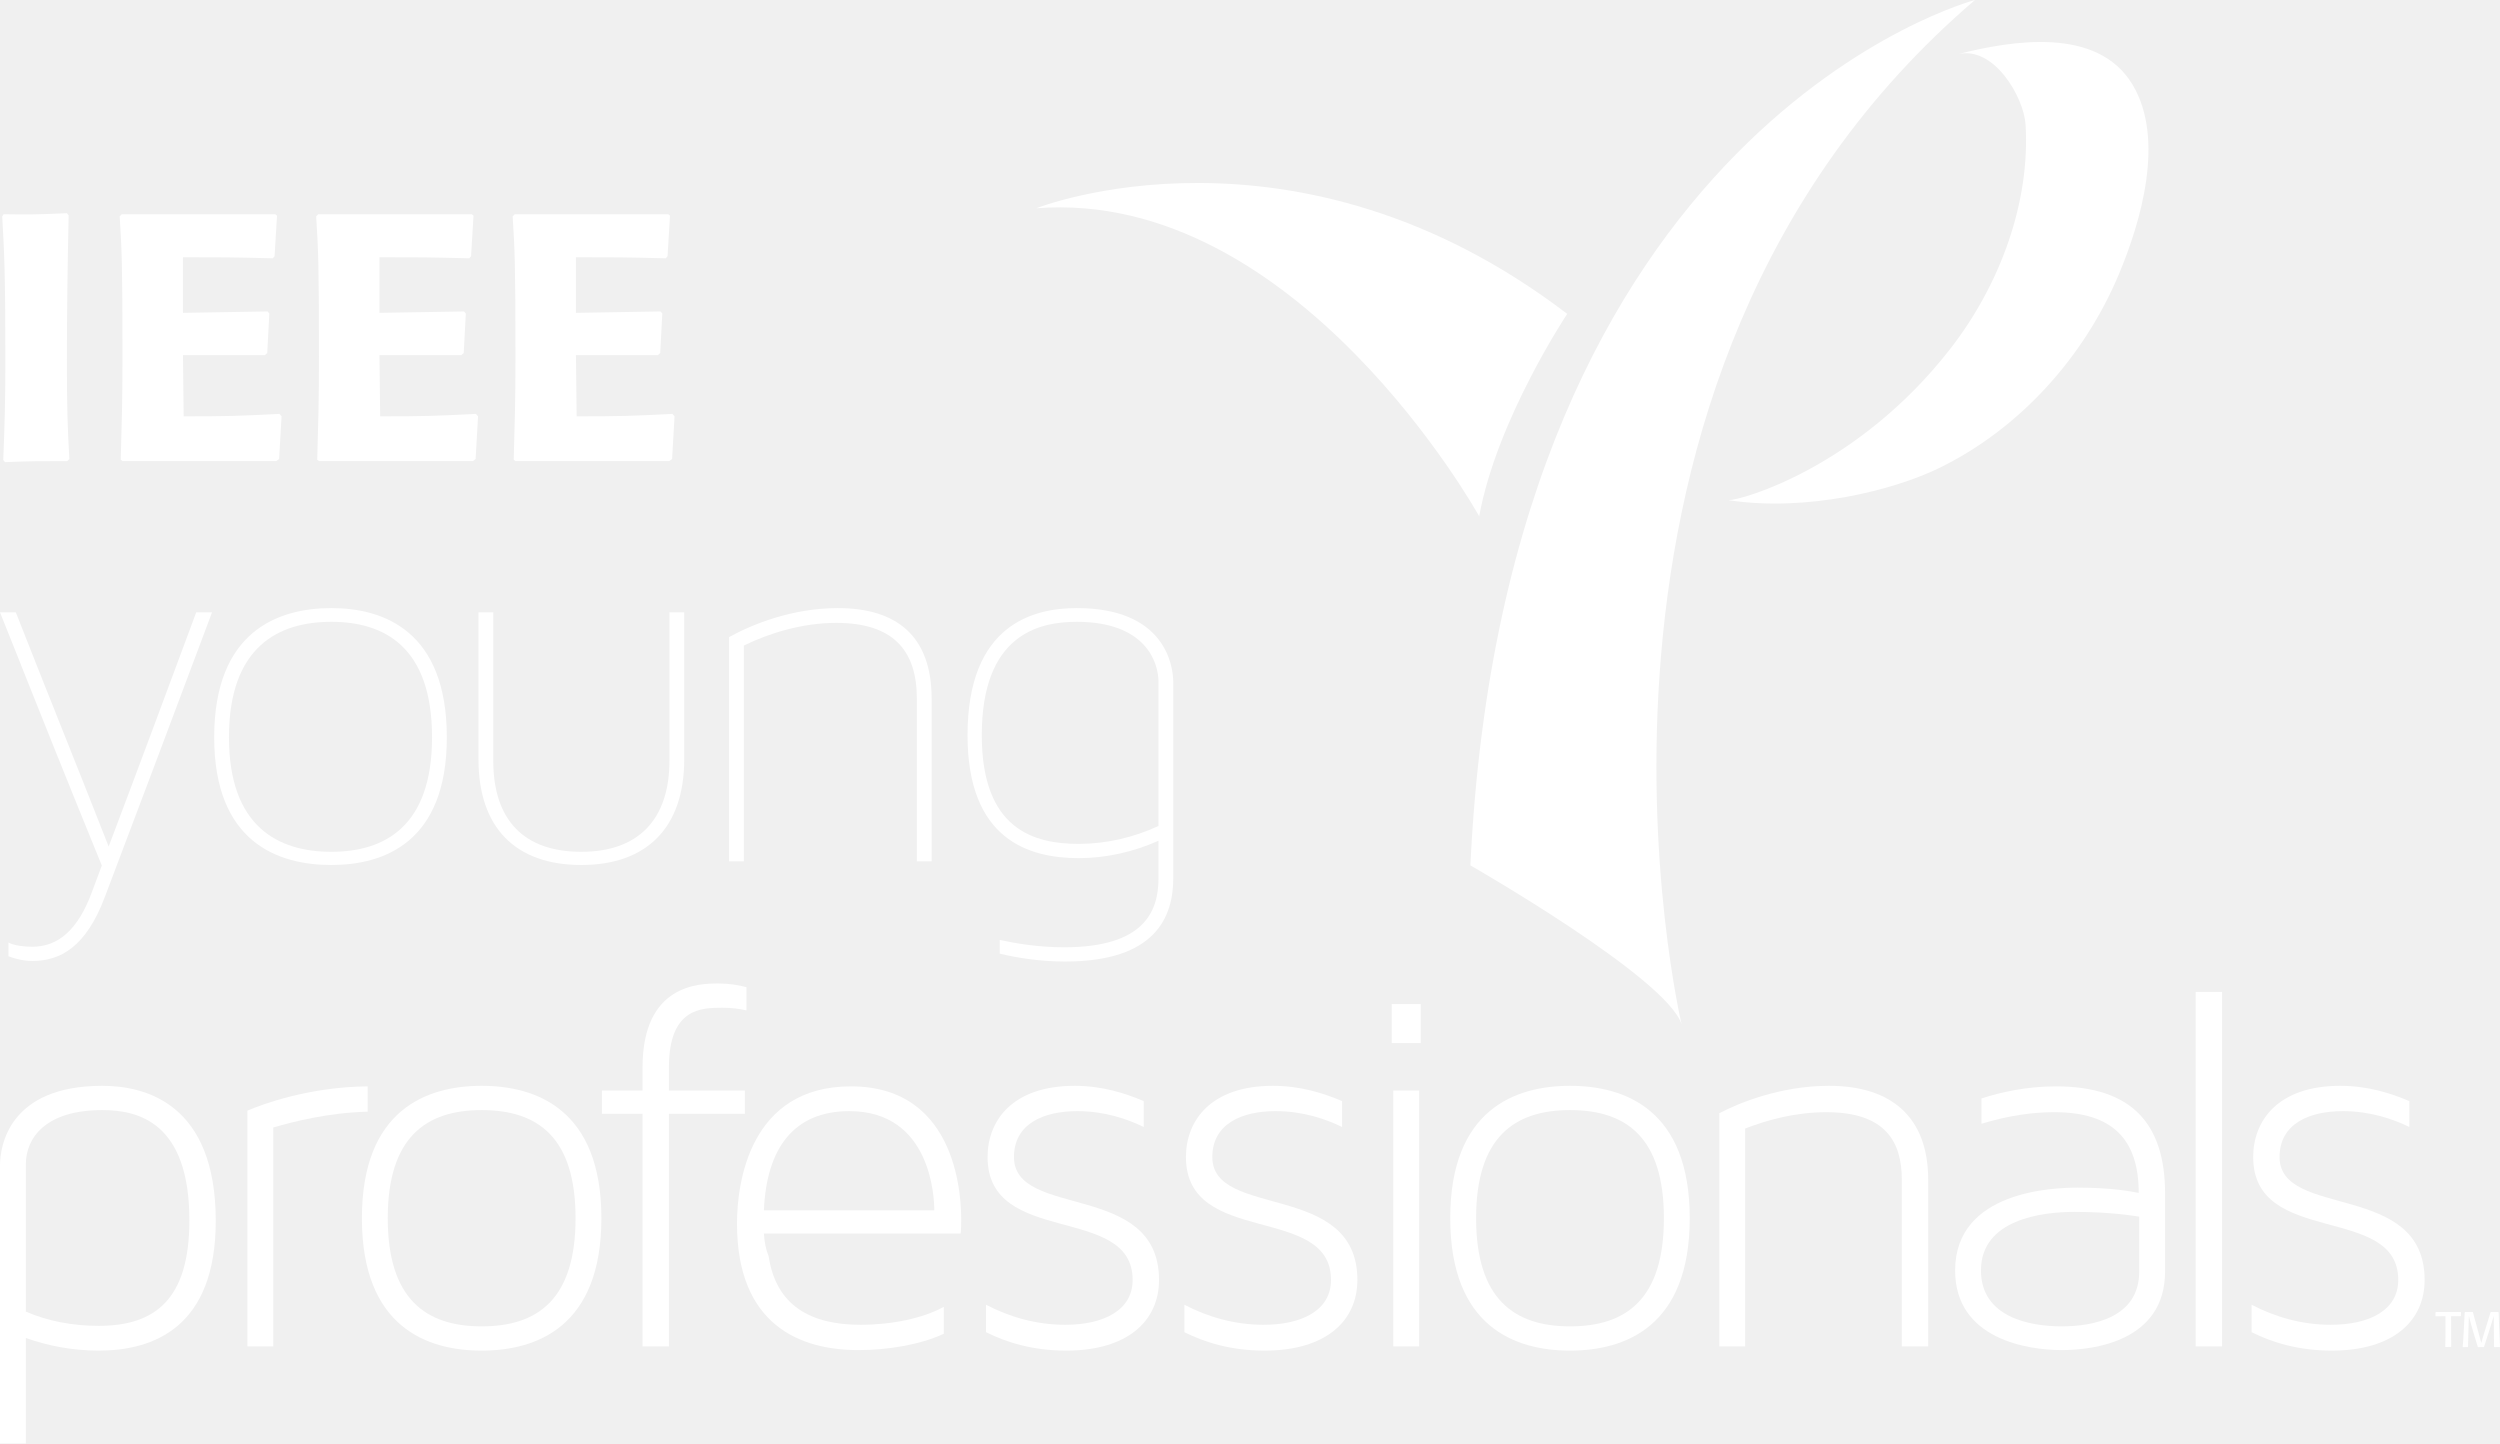
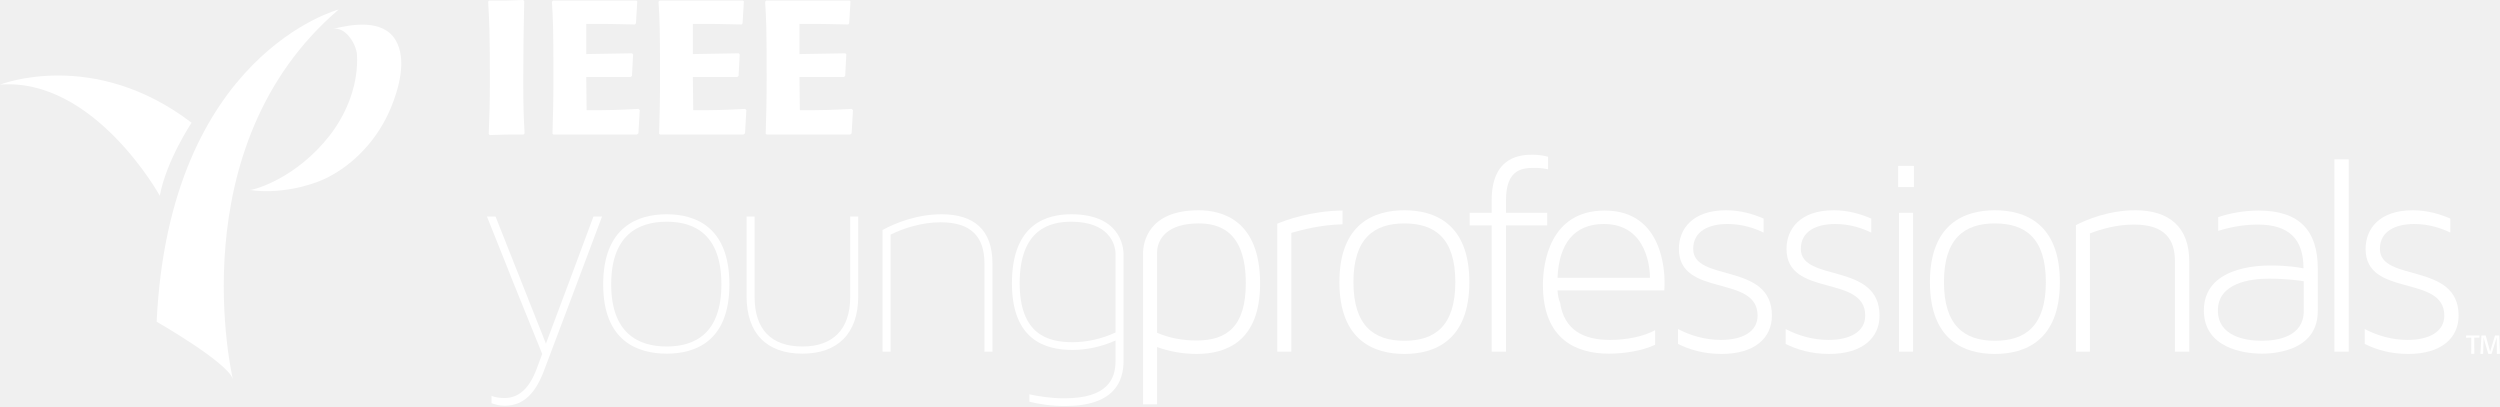
- <svg xmlns="http://www.w3.org/2000/svg" version="1.1" id="svg1" width="296.347" height="171.107" viewBox="0 0 296.347 171.107">
+ <svg xmlns="http://www.w3.org/2000/svg" version="1.1" id="svg1" width="546.173" height="88.707" viewBox="0 0 546.173 88.707">
  <defs id="defs1" />
  <g id="g1">
    <g id="group-R5">
-       <path id="path2" d="M 61.031,1091.89 C 60.098,1049 59.477,1006.1 59.477,963.207 c 0,-45.078 0.621,-59.375 2.18,-87.969 l -1.867,-1.871 c -25.801,0 -32.02,0 -55.336,-0.929 l -1.555,1.863 c 1.246,32.328 1.867,51.289 1.867,87.972 0,79.267 -0.934,95.117 -2.793,128.687 l 1.238,1.87 c 22.383,-0.31 29.527,-0.31 56.266,0.93 l 1.555,-1.87" style="fill:#ffffff;fill-opacity:1;fill-rule:nonzero;stroke:none" transform="matrix(0.1333333,0,0,-0.1333333,0,171.1067)" />
-       <path id="path3" d="m 250.32,913.16 -2.172,-37.922 -2.484,-1.871 H 108.891 l -1.551,1.242 c 0.93,32.641 1.551,52.231 1.551,91.391 0,83.31 -0.621,94.81 -2.485,124.96 l 1.864,1.87 h 136.46 l 1.555,-1.24 -2.176,-36.07 -1.55,-1.86 c -37.618,0.93 -44.766,0.93 -79.895,0.93 v -49.42 l 75.227,1.24 1.55,-1.86 -1.859,-35.132 -2.184,-1.863 h -72.734 l 0.621,-54.395 c 39.789,0 48.496,0.313 85.172,2.172 l 1.863,-2.172" style="fill:#ffffff;fill-opacity:1;fill-rule:nonzero;stroke:none" transform="matrix(0.1333333,0,0,-0.1333333,0,171.1067)" />
-       <path id="path4" d="m 425.012,913.16 -2.176,-37.922 -2.484,-1.871 H 283.578 l -1.551,1.242 c 0.934,32.641 1.551,52.231 1.551,91.391 0,83.31 -0.617,94.81 -2.488,124.96 l 1.871,1.87 h 136.457 l 1.555,-1.24 -2.172,-36.07 -1.559,-1.86 c -37.613,0.93 -44.762,0.93 -79.887,0.93 v -49.42 l 75.223,1.24 1.555,-1.86 -1.863,-35.132 -2.18,-1.863 h -72.735 l 0.618,-54.395 c 39.793,0 48.496,0.313 85.172,2.172 l 1.867,-2.172" style="fill:#ffffff;fill-opacity:1;fill-rule:nonzero;stroke:none" transform="matrix(0.1333333,0,0,-0.1333333,0,171.1067)" />
-       <path id="path5" d="m 599.695,913.16 -2.172,-37.922 -2.484,-1.871 H 458.266 l -1.551,1.242 c 0.93,32.641 1.551,52.231 1.551,91.391 0,83.31 -0.621,94.81 -2.489,124.96 l 1.868,1.87 h 136.457 l 1.558,-1.24 -2.18,-36.07 -1.55,-1.86 c -37.614,0.93 -44.762,0.93 -79.887,0.93 v -49.42 l 75.223,1.24 1.55,-1.86 -1.859,-35.132 -2.184,-1.863 h -72.73 l 0.617,-54.395 c 39.785,0 48.496,0.313 85.172,2.172 l 1.863,-2.172" style="fill:#ffffff;fill-opacity:1;fill-rule:nonzero;stroke:none" transform="matrix(0.1333333,0,0,-0.1333333,0,171.1067)" />
-       <path id="path6" d="m 174.457,738.926 h 14.066 C 156.641,654.043 125.219,570.094 93.324,486.141 c -16.879,-45.016 -39.863,-57.2 -64.715,-57.2 -7.973,0 -16.418,2.344 -21.109,4.211 v 12.188 c 5.16,-2.801 14.539,-3.75 21.109,-3.75 23.445,0 40.801,15.484 52.992,48.312 l 8.91,23.922 C 60.031,588.383 30.016,663.426 0,738.926 h 14.066 c 27.203,-69.418 55.344,-138.821 82.543,-208.223 26.262,69.402 52.059,138.805 77.848,208.223" style="fill:#ffffff;fill-opacity:1;fill-rule:nonzero;stroke:none" transform="matrix(0.1333333,0,0,-0.1333333,0,171.1067)" />
-       <path id="path7" d="m 384.105,627.773 c 0,80.668 -42.667,102.711 -89.57,102.711 -46.898,0 -90.98,-22.043 -90.98,-102.711 0,-79.722 44.082,-101.761 90.98,-101.761 46.903,0 89.57,22.039 89.57,101.761 z m 13.137,0 c 0,-93.324 -55.804,-113.488 -102.707,-113.488 -47.367,0 -104.113,20.164 -104.113,113.488 0,94.274 56.746,114.911 104.113,114.911 46.903,0 102.707,-20.637 102.707,-114.911" style="fill:#ffffff;fill-opacity:1;fill-rule:nonzero;stroke:none" transform="matrix(0.1333333,0,0,-0.1333333,0,171.1067)" />
-       <path id="path8" d="m 595.168,738.926 h 13.129 V 608.078 c 0,-60.496 -33.293,-93.793 -91.449,-93.793 -58.625,0 -91.453,33.297 -91.453,93.793 v 130.848 h 13.136 V 607.148 c 0,-53.003 27.199,-81.136 78.317,-81.136 50.183,0 78.32,28.133 78.32,81.136 v 131.778" style="fill:#ffffff;fill-opacity:1;fill-rule:nonzero;stroke:none" transform="matrix(0.1333333,0,0,-0.1333333,0,171.1067)" />
-       <path id="path9" d="m 828.27,662.016 v -144.45 h -13.133 v 144.45 c 0,43.613 -21.574,67.519 -71.754,67.519 -30.488,0 -60.028,-9.371 -82.07,-20.16 V 517.566 H 648.18 v 199.317 c 21.101,11.719 56.746,25.801 96.609,25.801 52.52,0 83.481,-24.852 83.481,-80.668" style="fill:#ffffff;fill-opacity:1;fill-rule:nonzero;stroke:none" transform="matrix(0.1333333,0,0,-0.1333333,0,171.1067)" />
-       <path id="path10" d="m 1029.95,677.031 c 0,17.813 -11.72,53.453 -72.684,53.453 -34.243,0 -84.418,-11.718 -84.418,-100.832 0,-83.933 46.429,-96.601 86.285,-96.601 23.918,0 48.777,5.625 70.817,15.945 z m 13.13,-0.484 V 502.566 c 0,-34.242 -15.48,-74.109 -96.139,-74.109 -22.503,0 -42.679,3.281 -58.148,7.039 v 12.188 c 15,-3.282 34.699,-6.559 57.219,-6.559 71.278,0 83.938,31.898 83.938,61.441 v 33.282 c -22.04,-9.836 -46.43,-15.469 -70.817,-15.469 -44.547,0 -98.953,16.418 -98.953,109.273 0,99.43 59.562,113.032 97.086,113.032 78.314,0 85.814,-50.653 85.814,-66.137" style="fill:#ffffff;fill-opacity:1;fill-rule:nonzero;stroke:none" transform="matrix(0.1333333,0,0,-0.1333333,0,171.1067)" />
-       <path id="path11" d="m 921.266,1098.13 c 0,0 229.504,91.27 472.044,-93.89 0,0 -62.6,-93.888 -78.24,-179.951 0,0 -161.7,292.091 -393.804,273.841" style="fill:#ffffff;fill-opacity:1;fill-rule:nonzero;stroke:none" transform="matrix(0.1333333,0,0,-0.1333333,0,171.1067)" />
-       <path id="path12" d="m 1755.81,1283.29 c 0,0 -417.27,-109.54 -448.57,-769.345 0,0 174.74,-99.996 187.77,-141.281 0,0 -135.61,571.594 260.8,910.626" style="fill:#ffffff;fill-opacity:1;fill-rule:nonzero;stroke:none" transform="matrix(0.1333333,0,0,-0.1333333,0,171.1067)" />
-       <path id="path13" d="m 1740.17,1235.04 c 32.29,8.19 59.2,-38.04 60.66,-62.75 4.03,-67.52 -21.55,-140.99 -67.51,-199.837 -81.7,-104.582 -184.57,-133.82 -196.58,-133.82 69.44,-10.656 146.41,8.793 186.64,28.269 72.08,34.899 129.51,98.996 160.35,172.478 19.64,46.81 41.25,120.23 12.19,168.66 -31.2,51.99 -107.12,39.34 -155.75,27" style="fill:#ffffff;fill-opacity:1;fill-rule:nonzero;stroke:none" transform="matrix(0.1333333,0,0,-0.1333333,0,171.1067)" />
-       <path id="path14" d="m 168.367,198.371 c 0,86.762 -45.027,98.016 -77.39,98.016 -50.641,0 -68.004,-24.856 -68.004,-48.297 V 117.238 c 19.23,-8.449 41.75,-12.679 64.723,-12.679 50.176,0 80.672,23.472 80.672,93.812 z m 23.442,-0.473 c 0,-94.726 -55.34,-115.359 -104.114,-115.359 -22.973,0 -45.016,4.211 -64.723,11.25 L 22.973,0 H 0 v 247.148 c 0,17.34 7.973,70.817 90.977,70.817 38.457,0 100.832,-15.949 100.832,-120.067" style="fill:#ffffff;fill-opacity:1;fill-rule:nonzero;stroke:none" transform="matrix(0.1333333,0,0,-0.1333333,0,171.1067)" />
-       <path id="path15" d="M 242.945,280.922 V 86.281 H 219.973 V 295.922 c 13.129,5.625 54.867,21.105 106.922,21.558 v -22.503 c -35.645,-0.934 -66.125,-8.907 -83.95,-14.055" style="fill:#ffffff;fill-opacity:1;fill-rule:nonzero;stroke:none" transform="matrix(0.1333333,0,0,-0.1333333,0,171.1067)" />
-       <path id="path16" d="m 511.688,200.25 c 0,71.75 -33.293,96.137 -83.485,96.137 -49.707,0 -83.473,-24.387 -83.473,-96.137 0,-71.762 33.766,-96.141 83.473,-96.141 50.192,0 83.485,24.379 83.485,96.141 z m 22.976,0 c 0,-96.621 -57.687,-117.711 -106.461,-117.711 -48.773,0 -106.457,21.09 -106.457,117.711 0,96.605 57.684,117.715 106.457,117.715 48.774,0 106.461,-21.11 106.461,-117.715" style="fill:#ffffff;fill-opacity:1;fill-rule:nonzero;stroke:none" transform="matrix(0.1333333,0,0,-0.1333333,0,171.1067)" />
-       <path id="path17" d="M 594.703,334.375 V 313.75 h 67.524 V 293.105 H 594.703 V 86.281 H 571.25 V 293.105 h -36.109 v 20.645 h 36.109 v 20.625 c 0,74.098 50.652,74.566 67.535,74.566 9.375,0 17.817,-1.406 24.852,-3.281 v -20.637 c -6.094,1.407 -13.129,2.348 -21.102,2.348 -18.765,0 -47.832,0 -47.832,-52.996" style="fill:#ffffff;fill-opacity:1;fill-rule:nonzero;stroke:none" transform="matrix(0.1333333,0,0,-0.1333333,0,171.1067)" />
-       <path id="path18" d="m 679.137,207.289 h 151.484 c 0,11.25 -2.812,88.164 -75.508,88.164 -49.246,0 -73.633,-32.824 -75.976,-88.164 z m 175.406,-8.449 c 0,-10.32 -0.48,-11.719 -0.48,-12.192 H 679.137 c 0.465,-7.968 1.879,-14.539 4.222,-20.16 6.563,-44.097 37.524,-60.976 81.606,-60.976 27.668,0 55.332,5.629 74.098,15.949 V 97.539 c -21.11,-9.859 -50.192,-14.527 -75.977,-14.527 -51.594,0 -107.871,22.039 -107.871,112.547 0,36.101 11.265,121.921 101.308,121.921 97.071,0 98.02,-103.628 98.02,-118.64" style="fill:#ffffff;fill-opacity:1;fill-rule:nonzero;stroke:none" transform="matrix(0.1333333,0,0,-0.1333333,0,171.1067)" />
-       <path id="path19" d="m 1030.42,145.371 c 0,-36.582 -28.14,-62.832 -82.545,-62.832 -30.016,0 -53.465,7.492 -71.277,16.402 V 123.34 c 20.625,-10.801 44.547,-17.828 70.332,-17.828 34.711,0 60.03,13.136 60.03,39.859 0,68 -128.968,29.09 -128.968,109.277 0,32.352 22.043,63.317 77.379,63.317 24.391,0 45.029,-6.563 61.439,-13.606 v -22.988 c -14.53,7.043 -34.705,14.082 -59.091,14.082 -30.016,0 -56.27,-11.254 -56.27,-40.805 0,-55.328 128.971,-21.109 128.971,-109.277" style="fill:#ffffff;fill-opacity:1;fill-rule:nonzero;stroke:none" transform="matrix(0.1333333,0,0,-0.1333333,0,171.1067)" />
-       <path id="path20" d="m 1206.77,145.371 c 0,-36.582 -28.14,-62.832 -82.54,-62.832 -30.01,0 -53.47,7.492 -71.28,16.402 V 123.34 c 20.62,-10.801 44.55,-17.828 70.34,-17.828 34.7,0 60.03,13.136 60.03,39.859 0,68 -128.97,29.09 -128.97,109.277 0,32.352 22.04,63.317 77.37,63.317 24.39,0 45.03,-6.563 61.45,-13.606 v -22.988 c -14.54,7.043 -34.71,14.082 -59.1,14.082 -30.01,0 -56.27,-11.254 -56.27,-40.805 0,-55.328 128.97,-21.109 128.97,-109.277" style="fill:#ffffff;fill-opacity:1;fill-rule:nonzero;stroke:none" transform="matrix(0.1333333,0,0,-0.1333333,0,171.1067)" />
-       <path id="path21" d="m 1238.69,313.75 h 22.98 V 86.281 h -22.98 z m -1.41,76.898 h 25.8 v -34.695 h -25.8 v 34.695" style="fill:#ffffff;fill-opacity:1;fill-rule:nonzero;stroke:none" transform="matrix(0.1333333,0,0,-0.1333333,0,171.1067)" />
-       <path id="path22" d="m 1479.27,200.25 c 0,71.75 -33.29,96.137 -83.48,96.137 -49.71,0 -83.47,-24.387 -83.47,-96.137 0,-71.762 33.76,-96.141 83.47,-96.141 50.19,0 83.48,24.379 83.48,96.141 z m 22.98,0 c 0,-96.621 -57.68,-117.711 -106.46,-117.711 -48.78,0 -106.46,21.09 -106.46,117.711 0,96.605 57.68,117.715 106.46,117.715 48.78,0 106.46,-21.11 106.46,-117.715" style="fill:#ffffff;fill-opacity:1;fill-rule:nonzero;stroke:none" transform="matrix(0.1333333,0,0,-0.1333333,0,171.1067)" />
-       <path id="path23" d="M 1714.24,234.488 V 86.281 h -23.45 V 234.488 c 0,33.282 -14.07,60.032 -67.06,60.032 -27.67,0 -53,-7.04 -72.23,-14.54 V 86.281 h -22.97 V 293.574 c 15.94,8.442 53.45,24.391 97.55,24.391 55.8,0 88.16,-28.137 88.16,-83.477" style="fill:#ffffff;fill-opacity:1;fill-rule:nonzero;stroke:none" transform="matrix(0.1333333,0,0,-0.1333333,0,171.1067)" />
-       <path id="path24" d="m 1901.86,201.66 c -6.09,0.942 -26.73,4.219 -57.68,4.219 -28.61,0 -83.02,-6.559 -83.02,-52.059 0,-41.742 43.62,-49.711 71.76,-49.711 27.68,0 68.94,7.5 68.94,48.782 z m 22.98,20.629 v -69.398 c 0,-61.922 -63.31,-69.879 -91.92,-69.879 -29.54,0 -94.73,9.367 -94.73,70.808 0,70.801 87.69,73.629 108.8,73.629 30.49,0 46.9,-3.277 54.41,-4.687 0,47.84 -23.46,71.758 -75.05,71.758 -29.54,0 -53.93,-7.04 -64.72,-10.321 v 22.508 c 16.9,5.625 40.33,10.773 66.14,10.773 67.52,0 97.07,-33.281 97.07,-95.191" style="fill:#ffffff;fill-opacity:1;fill-rule:nonzero;stroke:none" transform="matrix(0.1333333,0,0,-0.1333333,0,171.1067)" />
-       <path id="path25" d="M 1952.05,86.281 V 401.441 h 23.45 V 86.281 h -23.45" style="fill:#ffffff;fill-opacity:1;fill-rule:nonzero;stroke:none" transform="matrix(0.1333333,0,0,-0.1333333,0,171.1067)" />
-       <path id="path26" d="m 2155.59,145.371 c 0,-36.582 -28.13,-62.832 -82.53,-62.832 -30.02,0 -53.48,7.492 -71.29,16.402 V 123.34 c 20.63,-10.801 44.55,-17.828 70.34,-17.828 34.71,0 60.03,13.136 60.03,39.859 0,68 -128.97,29.09 -128.97,109.277 0,32.352 22.04,63.317 77.38,63.317 24.39,0 45.03,-6.563 61.44,-13.606 v -22.988 c -14.53,7.043 -34.7,14.082 -59.09,14.082 -30.02,0 -56.27,-11.254 -56.27,-40.805 0,-55.328 128.96,-21.109 128.96,-109.277" style="fill:#ffffff;fill-opacity:1;fill-rule:nonzero;stroke:none" transform="matrix(0.1333333,0,0,-0.1333333,0,171.1067)" />
-       <path id="path27" d="m 2198.54,116.578 c 0,0 6.6,-23.879 7.44,-27.226 2.14,7.898 4.27,13.937 8.18,27.226 l 0.37,0.281 h 6.5 l 0.37,-0.371 c 0.09,-2.879 0.93,-27.968 1.21,-30.386 l -0.28,-0.371 h -1.11 c -1.21,0 -2.32,-0.09 -3.53,-0.09 l -0.38,0.371 c 0,5.199 -0.27,23.508 -0.27,27.41 -1.3,-4.922 -8.55,-27.32 -8.55,-27.32 l -0.37,-0.371 c -1.3,0 -3.16,0 -5.02,-0.09 l -0.28,0.371 c -0.56,1.668 -6.23,20.066 -7.9,27.508 -0.09,-4.93 -0.75,-22.399 -0.75,-27.418 l -0.27,-0.371 c -1.86,0 -2.33,0 -4.09,-0.09 l -0.37,0.371 0.37,4.09 c 0.28,3.34 0.65,12.449 1.39,26.296 l 0.37,0.461 h 6.7 z m -19.6,-30.758 h -1.21 c -1.12,0 -2.32,-0.09 -3.44,-0.09 l -0.37,0.281 c 0.09,2.789 0.19,6.227 0.19,8.738 v 18.391 h -2.14 c -3.16,0 -4,0 -6.41,-0.09 l -0.37,0.277 c 0.09,1.391 0.09,1.762 0.09,3.16 l 0.37,0.371 h 22.02 l 0.28,-0.371 c 0,0 -0.09,-2.699 -0.09,-3.066 l -0.28,-0.281 h -8.46 c 0,-5.289 0.09,-26.942 0.09,-26.942 l -0.27,-0.379" style="fill:#ffffff;fill-opacity:1;fill-rule:nonzero;stroke:none" transform="matrix(0.1333333,0,0,-0.1333333,0,171.1067)" />
+       <path id="path2" d="m 858.934,663.43 c -0.938,-42.895 -1.555,-85.785 -1.555,-128.68 0,-45.078 0.617,-59.375 2.18,-87.973 l -1.868,-1.867 c -25.8,0 -32.019,0 -55.336,-0.933 l -1.55,1.867 c 1.242,32.328 1.863,51.289 1.863,87.972 0,79.262 -0.934,95.118 -2.793,128.692 l 1.242,1.859 c 22.379,-0.304 29.524,-0.304 56.262,0.934 l 1.555,-1.871" style="fill:#ffffff;fill-opacity:1;fill-rule:nonzero;stroke:none" transform="matrix(0.1333333,0,0,-0.1333333,0,88.70667)" />
+       <path id="path3" d="m 1048.23,484.699 -2.18,-37.922 -2.48,-1.867 H 906.793 l -1.551,1.242 c 0.934,32.641 1.551,52.227 1.551,91.391 0,83.309 -0.617,94.809 -2.488,124.965 l 1.871,1.859 h 136.454 l 1.56,-1.238 -2.18,-36.066 -1.55,-1.864 c -37.62,0.934 -44.765,0.934 -79.89,0.934 v -49.426 l 75.22,1.25 1.56,-1.871 -1.86,-35.125 -2.19,-1.867 h -72.73 l 0.618,-54.395 c 39.792,0 48.492,0.313 85.172,2.176 l 1.87,-2.176" style="fill:#ffffff;fill-opacity:1;fill-rule:nonzero;stroke:none" transform="matrix(0.1333333,0,0,-0.1333333,0,88.70667)" />
+       <path id="path4" d="m 1222.91,484.699 -2.17,-37.922 -2.49,-1.867 h -136.77 l -1.55,1.242 c 0.93,32.641 1.55,52.227 1.55,91.391 0,83.309 -0.62,94.809 -2.49,124.965 l 1.87,1.859 h 136.46 l 1.55,-1.238 -2.17,-36.066 -1.56,-1.864 c -37.61,0.934 -44.76,0.934 -79.88,0.934 v -49.426 l 75.22,1.25 1.55,-1.871 -1.86,-35.125 -2.18,-1.867 h -72.73 l 0.62,-54.395 c 39.78,0 48.49,0.313 85.17,2.176 l 1.86,-2.176" style="fill:#ffffff;fill-opacity:1;fill-rule:nonzero;stroke:none" transform="matrix(0.1333333,0,0,-0.1333333,0,88.70667)" />
+       <path id="path5" d="m 1397.6,484.699 -2.17,-37.922 -2.49,-1.867 h -136.77 l -1.56,1.242 c 0.94,32.641 1.56,52.227 1.56,91.391 0,83.309 -0.62,94.809 -2.49,124.965 l 1.87,1.859 H 1392 l 1.56,-1.238 -2.18,-36.066 -1.55,-1.864 c -37.61,0.934 -44.76,0.934 -79.89,0.934 v -49.426 l 75.22,1.25 1.56,-1.871 -1.86,-35.125 -2.18,-1.867 h -72.74 l 0.62,-54.395 c 39.79,0 48.5,0.313 85.17,2.176 l 1.87,-2.176" style="fill:#ffffff;fill-opacity:1;fill-rule:nonzero;stroke:none" transform="matrix(0.1333333,0,0,-0.1333333,0,88.70667)" />
+       <path id="path6" d="M 972.359,310.469 H 986.43 C 954.543,225.586 923.121,141.633 891.227,57.684 874.344,12.672 851.363,0.48 826.512,0.48 c -7.973,0 -16.418,2.344 -21.11,4.215 V 16.879 c 5.161,-2.797 14.543,-3.746 21.11,-3.746 23.445,0 40.801,15.484 52.992,48.312 l 8.906,23.918 C 857.934,159.926 827.918,234.969 797.902,310.469 h 14.067 c 27.203,-69.418 55.344,-138.821 82.547,-208.223 26.257,69.402 52.054,138.805 77.843,208.223" style="fill:#ffffff;fill-opacity:1;fill-rule:nonzero;stroke:none" transform="matrix(0.1333333,0,0,-0.1333333,0,88.70667)" />
+       <path id="path7" d="m 1182.01,199.316 c 0,80.668 -42.68,102.707 -89.57,102.707 -46.9,0 -90.98,-22.039 -90.98,-102.707 0,-79.722 44.08,-101.765 90.98,-101.765 46.89,0 89.57,22.043 89.57,101.765 z m 13.13,0 c 0,-93.328 -55.81,-113.488 -102.7,-113.488 -47.37,0 -104.116,20.16 -104.116,113.488 0,94.274 56.746,114.911 104.116,114.911 46.89,0 102.7,-20.637 102.7,-114.911" style="fill:#ffffff;fill-opacity:1;fill-rule:nonzero;stroke:none" transform="matrix(0.1333333,0,0,-0.1333333,0,88.70667)" />
+       <path id="path8" d="m 1393.06,310.469 h 13.14 V 179.621 c 0,-60.496 -33.3,-93.793 -91.45,-93.793 -58.62,0 -91.45,33.297 -91.45,93.793 v 130.848 h 13.13 V 178.684 c 0,-52.996 27.21,-81.133 78.32,-81.133 50.18,0 78.31,28.137 78.31,81.133 v 131.785" style="fill:#ffffff;fill-opacity:1;fill-rule:nonzero;stroke:none" transform="matrix(0.1333333,0,0,-0.1333333,0,88.70667)" />
+       <path id="path9" d="M 1626.17,233.559 V 89.109 h -13.13 V 233.559 c 0,43.613 -21.57,67.519 -71.75,67.519 -30.49,0 -60.03,-9.375 -82.07,-20.16 V 89.109 h -13.14 V 288.426 c 21.1,11.719 56.75,25.801 96.61,25.801 52.52,0 83.48,-24.852 83.48,-80.668" style="fill:#ffffff;fill-opacity:1;fill-rule:nonzero;stroke:none" transform="matrix(0.1333333,0,0,-0.1333333,0,88.70667)" />
+       <path id="path10" d="m 1827.85,248.566 c 0,17.821 -11.72,53.457 -72.68,53.457 -34.24,0 -84.42,-11.718 -84.42,-100.828 0,-83.937 46.43,-96.601 86.28,-96.601 23.92,0 48.78,5.625 70.82,15.949 z m 13.13,-0.476 V 74.109 C 1840.98,39.867 1825.51,0 1744.85,0 1722.34,0 1702.17,3.281 1686.7,7.039 V 19.227 c 15,-3.281 34.69,-6.555 57.21,-6.555 71.29,0 83.94,31.891 83.94,61.438 v 33.282 c -22.04,-9.84 -46.43,-15.469 -70.82,-15.469 -44.55,0 -98.95,16.418 -98.95,109.273 0,99.43 59.56,113.032 97.09,113.032 78.31,0 85.81,-50.653 85.81,-66.137" style="fill:#ffffff;fill-opacity:1;fill-rule:nonzero;stroke:none" transform="matrix(0.1333333,0,0,-0.1333333,0,88.70667)" />
+       <path id="path11" d="m 2041.26,201.195 c 0,86.762 -45.03,98.02 -77.39,98.02 -50.64,0 -68,-24.856 -68,-48.297 V 120.059 c 19.23,-8.438 41.74,-12.668 64.72,-12.668 50.17,0 80.67,23.468 80.67,93.804 z m 23.44,-0.468 c 0,-94.739 -55.34,-115.364 -104.11,-115.364 -22.98,0 -45.02,4.215 -64.72,11.25 V 2.824 h -22.98 V 249.969 c 0,17.347 7.98,70.816 90.98,70.816 38.45,0 100.83,-15.945 100.83,-120.058" style="fill:#ffffff;fill-opacity:1;fill-rule:nonzero;stroke:none" transform="matrix(0.1333333,0,0,-0.1333333,0,88.70667)" />
+       <path id="path12" d="M 2115.83,283.742 V 89.109 h -22.97 V 298.742 c 13.13,5.633 54.87,21.11 106.92,21.563 v -22.508 c -35.64,-0.934 -66.12,-8.906 -83.95,-14.055" style="fill:#ffffff;fill-opacity:1;fill-rule:nonzero;stroke:none" transform="matrix(0.1333333,0,0,-0.1333333,0,88.70667)" />
+       <path id="path13" d="m 2384.58,203.074 c 0,71.75 -33.3,96.141 -83.48,96.141 -49.71,0 -83.48,-24.391 -83.48,-96.141 0,-71.761 33.77,-96.136 83.48,-96.136 50.18,0 83.48,24.375 83.48,96.136 z m 22.97,0 c 0,-96.613 -57.68,-117.711 -106.45,-117.711 -48.78,0 -106.46,21.098 -106.46,117.711 0,96.602 57.68,117.711 106.46,117.711 48.77,0 106.45,-21.109 106.45,-117.711" style="fill:#ffffff;fill-opacity:1;fill-rule:nonzero;stroke:none" transform="matrix(0.1333333,0,0,-0.1333333,0,88.70667)" />
+       <path id="path14" d="M 2467.6,337.199 V 316.57 h 67.52 V 295.93 H 2467.6 V 89.109 h -23.46 V 295.93 h -36.11 v 20.64 h 36.11 v 20.629 c 0,74.098 50.66,74.563 67.54,74.563 9.37,0 17.81,-1.407 24.85,-3.278 v -20.632 c -6.09,1.406 -13.13,2.343 -21.11,2.343 -18.76,0 -47.82,0 -47.82,-52.996" style="fill:#ffffff;fill-opacity:1;fill-rule:nonzero;stroke:none" transform="matrix(0.1333333,0,0,-0.1333333,0,88.70667)" />
+       <path id="path15" d="m 2552.02,210.117 h 151.49 c 0,11.254 -2.81,88.164 -75.51,88.164 -49.24,0 -73.63,-32.828 -75.98,-88.164 z m 175.41,-8.453 c 0,-10.324 -0.48,-11.723 -0.48,-12.187 h -174.93 c 0.47,-7.973 1.88,-14.536 4.23,-20.161 6.56,-44.097 37.52,-60.976 81.6,-60.976 27.67,0 55.34,5.625 74.1,15.945 v -23.922 c -21.11,-9.851 -50.18,-14.535 -75.98,-14.535 -51.58,0 -107.87,22.043 -107.87,112.555 0,36.109 11.27,121.922 101.32,121.922 97.07,0 98.01,-103.629 98.01,-118.641" style="fill:#ffffff;fill-opacity:1;fill-rule:nonzero;stroke:none" transform="matrix(0.1333333,0,0,-0.1333333,0,88.70667)" />
+       <path id="path16" d="m 2903.31,148.191 c 0,-36.57 -28.14,-62.828 -82.54,-62.828 -30.02,0 -53.47,7.492 -71.29,16.403 v 24.402 c 20.63,-10.805 44.56,-17.828 70.34,-17.828 34.71,0 60.03,13.133 60.03,39.851 0,68.004 -128.96,29.098 -128.96,109.289 0,32.344 22.04,63.305 77.37,63.305 24.39,0 45.03,-6.558 61.44,-13.597 v -22.989 c -14.53,7.039 -34.7,14.082 -59.09,14.082 -30.02,0 -56.27,-11.258 -56.27,-40.801 0,-55.339 128.97,-21.109 128.97,-109.289" style="fill:#ffffff;fill-opacity:1;fill-rule:nonzero;stroke:none" transform="matrix(0.1333333,0,0,-0.1333333,0,88.70667)" />
+       <path id="path17" d="m 3079.66,148.191 c 0,-36.57 -28.13,-62.828 -82.54,-62.828 -30.01,0 -53.47,7.492 -71.28,16.403 v 24.402 c 20.63,-10.805 44.55,-17.828 70.33,-17.828 34.72,0 60.03,13.133 60.03,39.851 0,68.004 -128.96,29.098 -128.96,109.289 0,32.344 22.04,63.305 77.38,63.305 24.39,0 45.03,-6.558 61.44,-13.597 v -22.989 c -14.53,7.039 -34.71,14.082 -59.09,14.082 -30.02,0 -56.27,-11.258 -56.27,-40.801 0,-55.339 128.96,-21.109 128.96,-109.289" style="fill:#ffffff;fill-opacity:1;fill-rule:nonzero;stroke:none" transform="matrix(0.1333333,0,0,-0.1333333,0,88.70667)" />
+       <path id="path18" d="m 3111.58,316.57 h 22.97 V 89.109 h -22.97 z m -1.41,76.907 h 25.8 v -34.704 h -25.8 v 34.704" style="fill:#ffffff;fill-opacity:1;fill-rule:nonzero;stroke:none" transform="matrix(0.1333333,0,0,-0.1333333,0,88.70667)" />
+       <path id="path19" d="m 3352.17,203.074 c 0,71.75 -33.3,96.141 -83.49,96.141 -49.71,0 -83.47,-24.391 -83.47,-96.141 0,-71.761 33.76,-96.136 83.47,-96.136 50.19,0 83.49,24.375 83.49,96.136 z m 22.97,0 c 0,-96.613 -57.69,-117.711 -106.46,-117.711 -48.78,0 -106.46,21.098 -106.46,117.711 0,96.602 57.68,117.711 106.46,117.711 48.77,0 106.46,-21.109 106.46,-117.711" style="fill:#ffffff;fill-opacity:1;fill-rule:nonzero;stroke:none" transform="matrix(0.1333333,0,0,-0.1333333,0,88.70667)" />
+       <path id="path20" d="M 3587.13,237.316 V 89.109 h -23.45 V 237.316 c 0,33.282 -14.07,60.032 -67.06,60.032 -27.66,0 -53,-7.043 -72.23,-14.551 V 89.109 h -22.97 V 296.398 c 15.95,8.442 53.46,24.387 97.55,24.387 55.8,0 88.16,-28.137 88.16,-83.469" style="fill:#ffffff;fill-opacity:1;fill-rule:nonzero;stroke:none" transform="matrix(0.1333333,0,0,-0.1333333,0,88.70667)" />
+       <path id="path21" d="m 3774.75,204.484 c -6.09,0.942 -26.73,4.215 -57.68,4.215 -28.61,0 -83.01,-6.558 -83.01,-52.054 0,-41.735 43.61,-49.707 71.76,-49.707 27.66,0 68.93,7.496 68.93,48.773 z m 22.98,20.633 v -69.406 c 0,-61.918 -63.31,-69.883 -91.91,-69.883 -29.55,0 -94.74,9.375 -94.74,70.817 0,70.804 87.7,73.632 108.81,73.632 30.48,0 46.89,-3.281 54.4,-4.691 0,47.84 -23.46,71.762 -75.04,71.762 -29.56,0 -53.94,-7.043 -64.73,-10.325 v 22.512 c 16.89,5.625 40.34,10.77 66.14,10.77 67.52,0 97.07,-33.282 97.07,-95.188" style="fill:#ffffff;fill-opacity:1;fill-rule:nonzero;stroke:none" transform="matrix(0.1333333,0,0,-0.1333333,0,88.70667)" />
+       <path id="path22" d="M 3824.94,89.109 V 404.262 h 23.46 V 89.109 h -23.46" style="fill:#ffffff;fill-opacity:1;fill-rule:nonzero;stroke:none" transform="matrix(0.1333333,0,0,-0.1333333,0,88.70667)" />
+       <path id="path23" d="m 4028.48,148.191 c 0,-36.57 -28.13,-62.828 -82.53,-62.828 -30.01,0 -53.47,7.492 -71.28,16.403 v 24.402 c 20.62,-10.805 44.54,-17.828 70.33,-17.828 34.71,0 60.03,13.133 60.03,39.851 0,68.004 -128.96,29.098 -128.96,109.289 0,32.344 22.04,63.305 77.37,63.305 24.39,0 45.03,-6.558 61.45,-13.597 v -22.989 c -14.54,7.039 -34.72,14.082 -59.1,14.082 -30.02,0 -56.27,-11.258 -56.27,-40.801 0,-55.339 128.96,-21.109 128.96,-109.289" style="fill:#ffffff;fill-opacity:1;fill-rule:nonzero;stroke:none" transform="matrix(0.1333333,0,0,-0.1333333,0,88.70667)" />
+       <path id="path24" d="m 0.004,526.613 c 0,0 152.605,60.7 313.891,-62.429 0,0 -41.622,-62.43 -52.028,-119.661 0,0 -107.523,194.235 -261.863,182.09" style="fill:#ffffff;fill-opacity:1;fill-rule:nonzero;stroke:none" transform="matrix(0.1333333,0,0,-0.1333333,0,88.70667)" />
+       <path id="path25" d="m 554.949,649.746 c 0,0 -277.476,-72.84 -298.285,-511.594 0,0 116.191,-66.492 124.863,-93.945 0,0 -90.183,380.094 173.422,605.539" style="fill:#ffffff;fill-opacity:1;fill-rule:nonzero;stroke:none" transform="matrix(0.1333333,0,0,-0.1333333,0,88.70667)" />
+       <path id="path26" d="m 544.543,617.664 c 21.48,5.445 39.367,-25.297 40.348,-41.726 2.672,-44.903 -14.336,-93.762 -44.903,-132.887 -54.328,-69.547 -122.734,-88.988 -130.715,-88.988 46.172,-7.086 97.36,5.847 124.11,18.796 47.93,23.207 86.121,65.832 106.625,114.692 13.062,31.125 27.43,79.949 8.109,112.156 -20.746,34.57 -71.234,26.156 -103.574,17.957" style="fill:#ffffff;fill-opacity:1;fill-rule:nonzero;stroke:none" transform="matrix(0.1333333,0,0,-0.1333333,0,88.70667)" />
+       <path id="path27" d="m 4072.94,115.344 c 0,0 6.39,-23.133 7.2,-26.375 2.07,7.644 4.14,13.496 7.92,26.375 l 0.37,0.265 h 6.29 l 0.37,-0.351 c 0.08,-2.793 0.89,-27.102 1.17,-29.445 l -0.28,-0.359 h -1.07 c -1.17,0 -2.26,-0.09 -3.43,-0.09 l -0.36,0.363 c 0,5.039 -0.26,22.773 -0.26,26.55 -1.26,-4.765 -8.28,-26.465 -8.28,-26.465 l -0.37,-0.359 c -1.26,0 -3.06,0 -4.86,-0.09 l -0.27,0.363 c -0.54,1.621 -6.03,19.445 -7.65,26.652 -0.09,-4.777 -0.72,-21.703 -0.72,-26.567 l -0.27,-0.359 c -1.8,0 -2.25,0 -3.96,-0.09 l -0.36,0.363 0.36,3.953 c 0.26,3.246 0.62,12.074 1.35,25.48 l 0.36,0.449 h 6.48 z m -19,-29.801 h -1.17 c -1.07,0 -2.25,-0.09 -3.33,-0.09 l -0.36,0.274 c 0.09,2.695 0.19,6.027 0.19,8.457 v 17.832 h -2.08 c -3.06,0 -3.87,0 -6.21,-0.098 l -0.36,0.273 c 0.09,1.348 0.09,1.707 0.09,3.067 l 0.36,0.351 h 21.34 l 0.26,-0.351 c 0,0 -0.08,-2.617 -0.08,-2.981 l -0.28,-0.261 h -8.18 c 0,-5.137 0.09,-26.114 0.09,-26.114 l -0.28,-0.359" style="fill:#ffffff;fill-opacity:1;fill-rule:nonzero;stroke:none" transform="matrix(0.1333333,0,0,-0.1333333,0,88.70667)" />
    </g>
  </g>
</svg>
